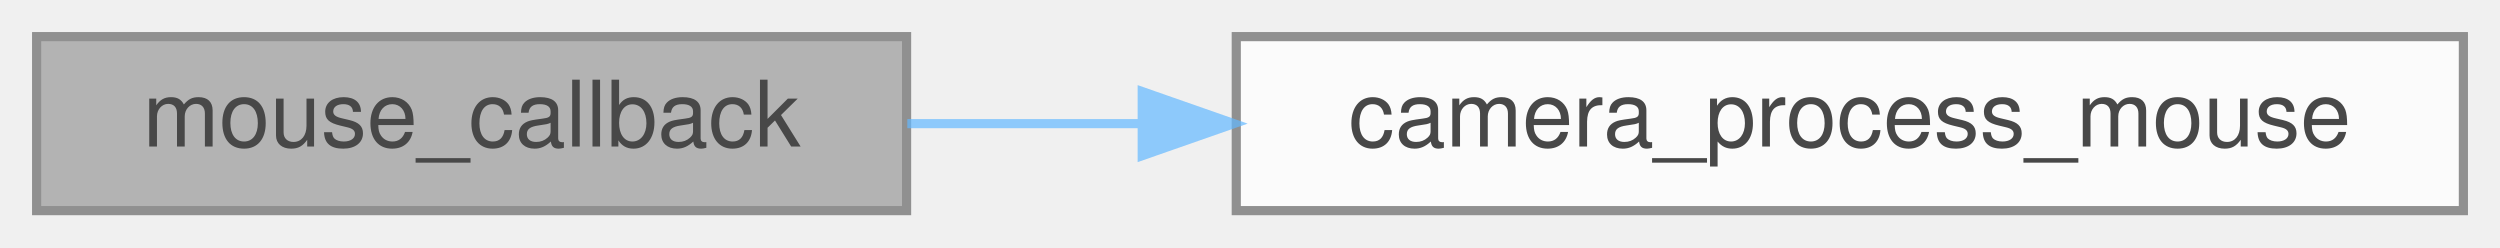
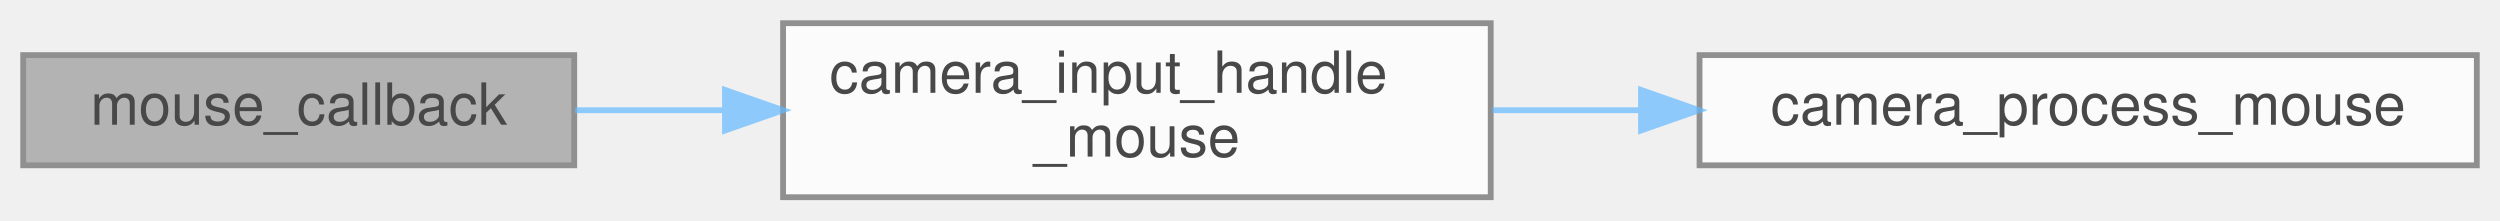
- <svg xmlns="http://www.w3.org/2000/svg" xmlns:xlink="http://www.w3.org/1999/xlink" width="273pt" height="27pt" viewBox="0.00 0.00 273.00 27.00">
+ <svg xmlns="http://www.w3.org/2000/svg" xmlns:xlink="http://www.w3.org/1999/xlink" width="431pt" height="38pt" viewBox="0.00 0.00 431.00 38.00">
  <svg id="main" version="1.1" xml:space="preserve">
    <style type="text/css">
.node, .edge {opacity: 0.7;}
.node.selected, .edge.selected {opacity: 1;}
.edge:hover path { stroke: red; }
.edge:hover polygon { stroke: red; fill: red; }
</style>
    <svg id="graph" class="graph">
-       <g id="graph0" class="graph" transform="scale(1 1) rotate(0) translate(4 23)">
+       <g id="graph0" class="graph" transform="scale(1 1) rotate(0) translate(4 34)">
        <g id="Node000001" class="node">
          <g id="a_Node000001">
            <a xlink:title="Primary GLFW mouse position callback.">
-               <polygon fill="#999999" stroke="#666666" points="95,-19 0,-19 0,0 95,0 95,-19" />
-               <text text-anchor="middle" x="47.5" y="-7" font-family="Helvetica,sans-Serif" font-size="10.00">mouse_callback</text>
+               <polygon fill="#999999" stroke="#666666" points="95,-24.5 0,-24.5 0,-5.5 95,-5.5 95,-24.5" />
+               <text text-anchor="middle" x="47.5" y="-12.5" font-family="Helvetica,sans-Serif" font-size="10.00">mouse_callback</text>
            </a>
          </g>
        </g>
        <g id="Node000002" class="node">
          <g id="a_Node000002">
-             <a xlink:href="camera_8c.html#aa9ec3674fcdecefa4f1f1502def1463c" target="_top" xlink:title="Processes mouse movement to update target orientation.">
-               <polygon fill="white" stroke="#666666" points="265,-19 131,-19 131,0 265,0 265,-19" />
-               <text text-anchor="middle" x="198" y="-7" font-family="Helvetica,sans-Serif" font-size="10.00">camera_process_mouse</text>
+             <a xlink:href="camera__input_8c.html#a0090e5c77e75365ad38683e32b6c4d77" target="_top" xlink:title="Processes a mouse movement event to update camera orientation.">
+               <polygon fill="white" stroke="#666666" points="253,-30 131,-30 131,0 253,0 253,-30" />
+               <text text-anchor="start" x="139" y="-18" font-family="Helvetica,sans-Serif" font-size="10.00">camera_input_handle</text>
+               <text text-anchor="middle" x="192" y="-7" font-family="Helvetica,sans-Serif" font-size="10.00">_mouse</text>
            </a>
          </g>
        </g>
        <g id="edge1_Node000001_Node000002" class="edge">
          <g id="a_edge1_Node000001_Node000002">
            <a xlink:title=" ">
-               <path fill="none" stroke="#63b8ff" d="M95.08,-9.5C103.21,-9.5 111.86,-9.5 120.55,-9.5" />
-               <polygon fill="#63b8ff" stroke="#63b8ff" points="120.73,-13 130.73,-9.5 120.73,-6 120.73,-13" />
+               <path fill="none" stroke="#63b8ff" d="M95.16,-15C103.39,-15 112.11,-15 120.81,-15" />
+               <polygon fill="#63b8ff" stroke="#63b8ff" points="120.99,-18.5 130.99,-15 120.99,-11.5 120.99,-18.5" />
+             </a>
+           </g>
+         </g>
+         <g id="Node000003" class="node">
+           <g id="a_Node000003">
+             <a xlink:href="camera_8c.html#aa9ec3674fcdecefa4f1f1502def1463c" target="_top" xlink:title="Processes mouse movement to update target orientation.">
+               <polygon fill="white" stroke="#666666" points="423,-24.5 289,-24.5 289,-5.5 423,-5.5 423,-24.5" />
+               <text text-anchor="middle" x="356" y="-12.5" font-family="Helvetica,sans-Serif" font-size="10.00">camera_process_mouse</text>
+             </a>
+           </g>
+         </g>
+         <g id="edge2_Node000002_Node000003" class="edge">
+           <g id="a_edge2_Node000002_Node000003">
+             <a xlink:title=" ">
+               <path fill="none" stroke="#63b8ff" d="M253.32,-15C261.66,-15 270.32,-15 278.9,-15" />
+               <polygon fill="#63b8ff" stroke="#63b8ff" points="278.91,-18.5 288.91,-15 278.91,-11.5 278.91,-18.5" />
            </a>
          </g>
        </g>
      </g>
    </svg>
  </svg>
  <style type="text/css">

[data-mouse-over-selected='false'] { opacity: 0.7; }
[data-mouse-over-selected='true']  { opacity: 1.0; }

</style>
</svg>
